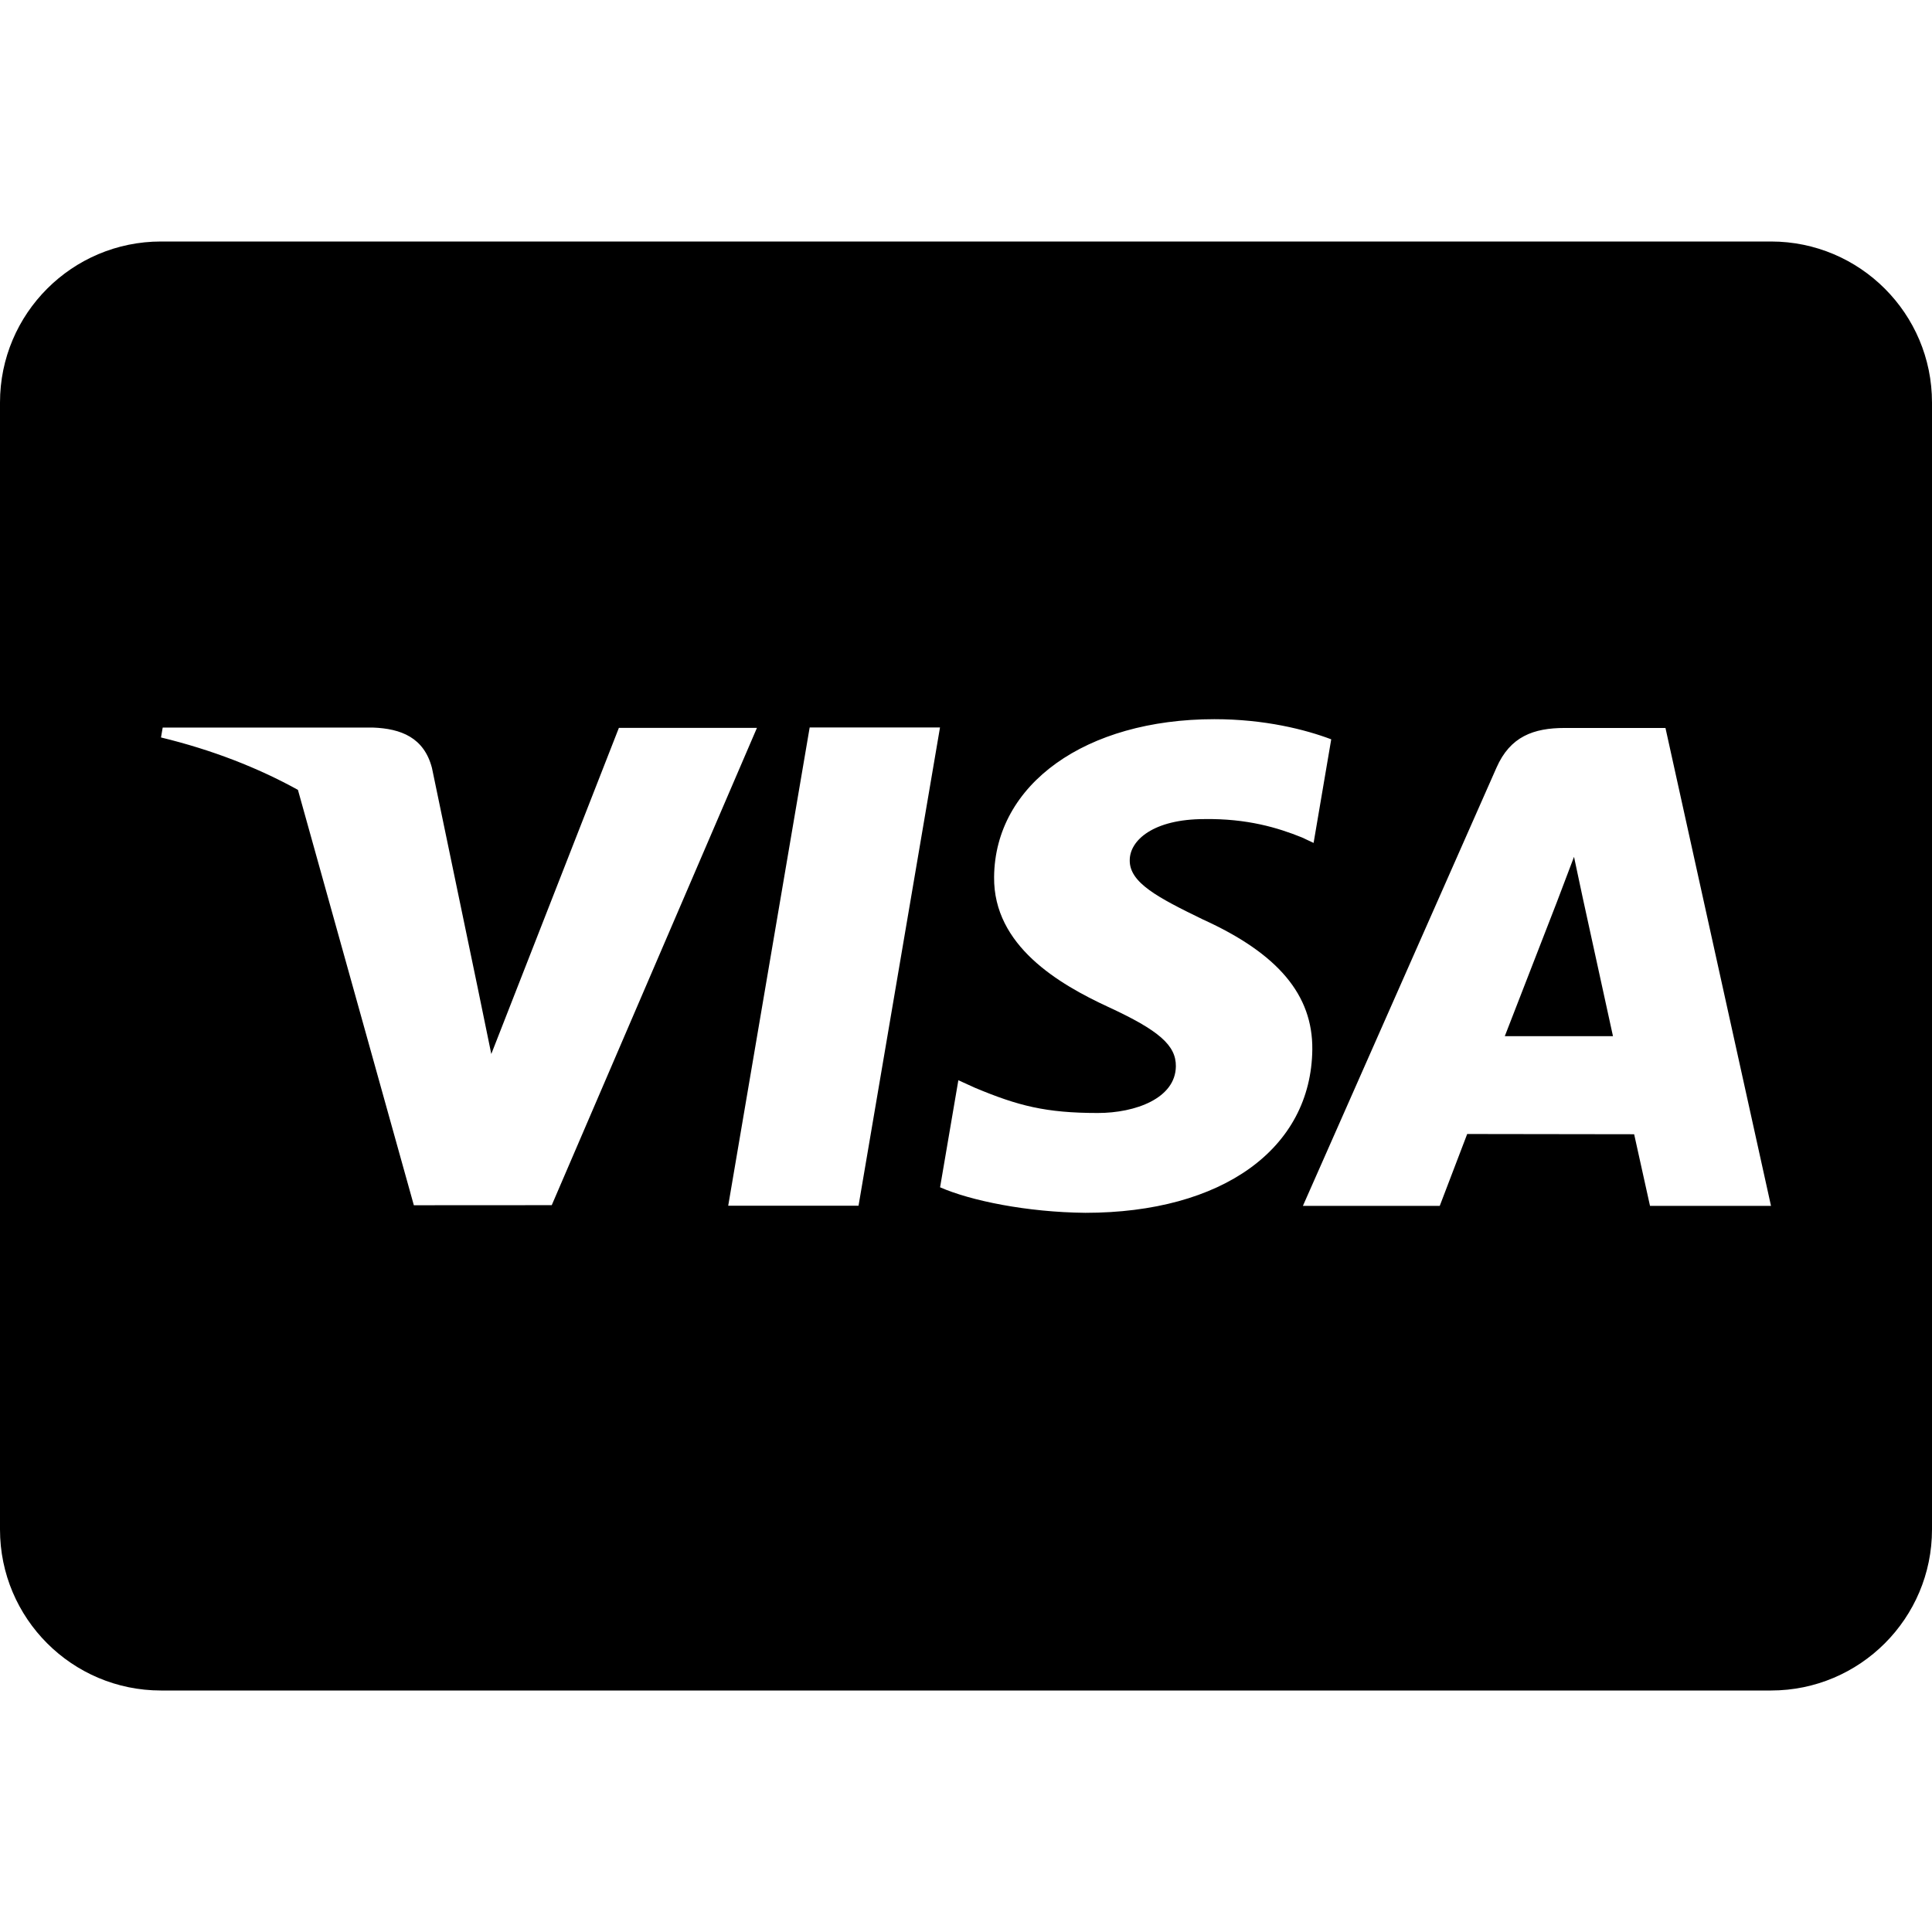
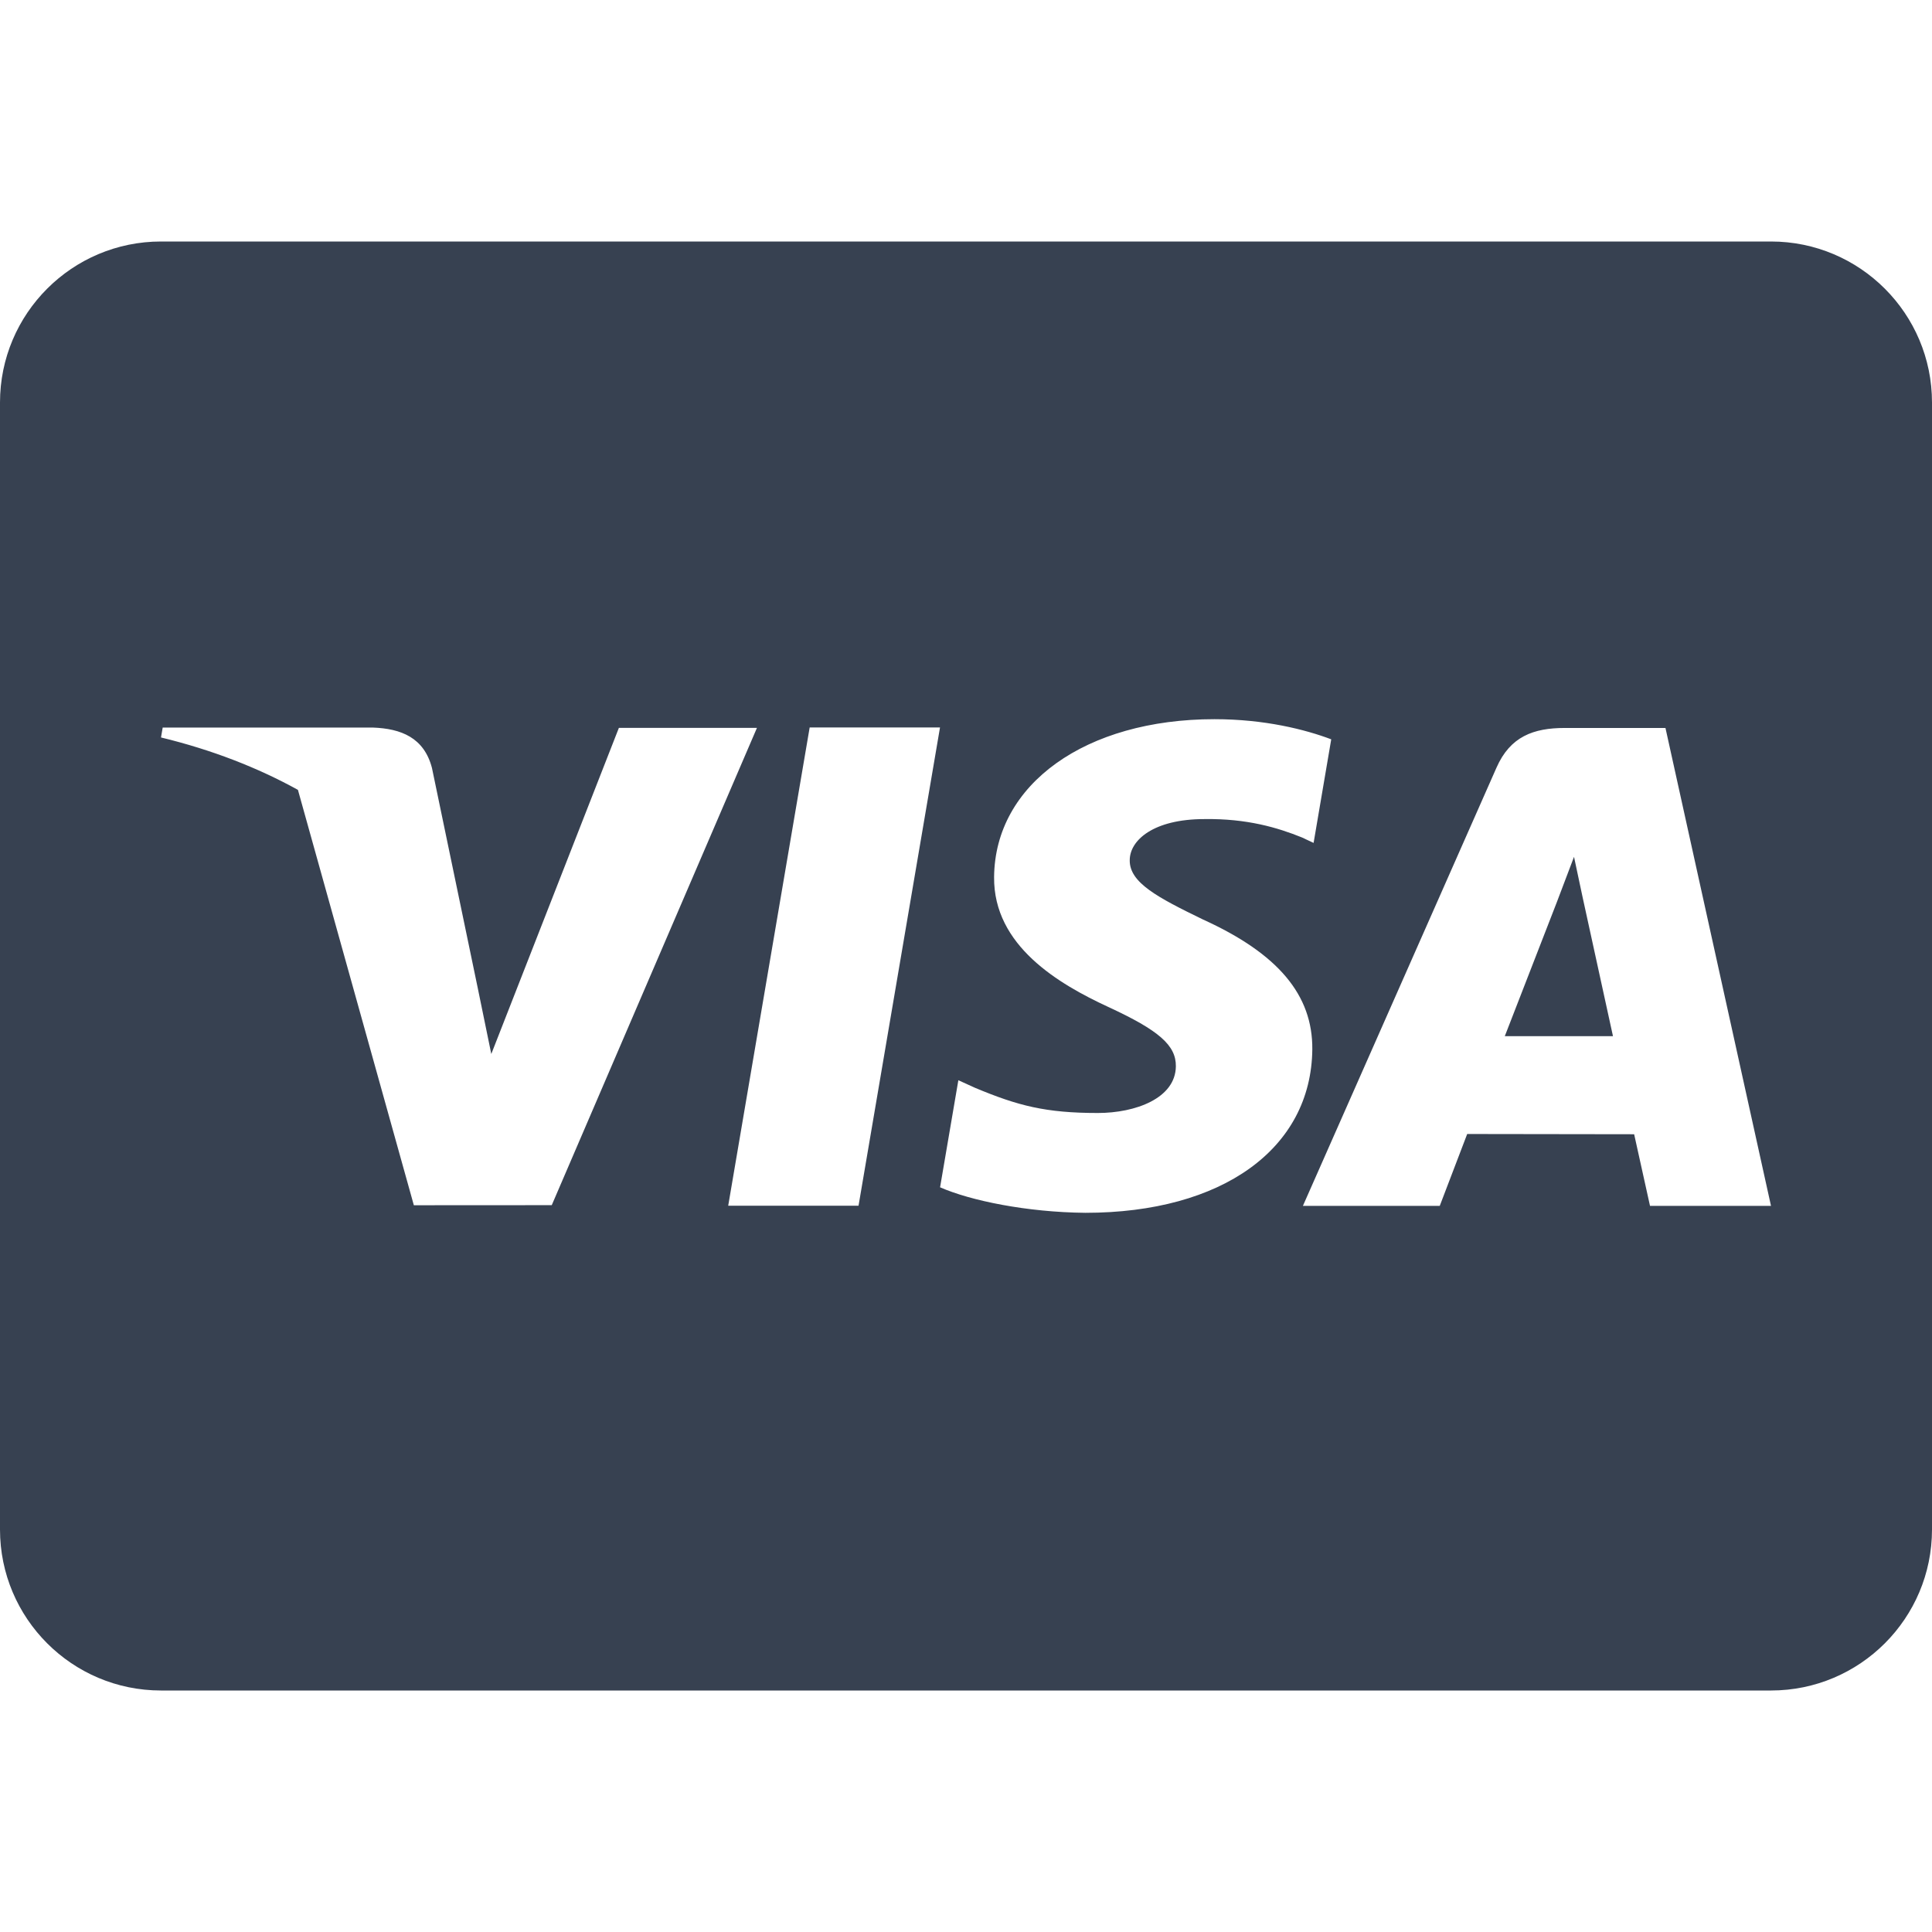
<svg xmlns="http://www.w3.org/2000/svg" width="24" height="24" viewBox="0 0 24 24">
-   <path d="M19.662 11.156l.375 1.716h-1.344l.645-1.661.215-.567.109.512zm4.338-6.156v14c0 1.104-.896 2-2 2h-20c-1.104 0-2-.896-2-2v-14c0-1.104.896-2 2-2h20c1.104 0 2 .896 2 2zm-17.146 9.971l2.549-5.929h-1.715l-1.585 4.051-.169-.823-.568-2.73c-.098-.377-.383-.489-.734-.502h-2.611l-.021.123c.635.154 1.203.376 1.701.651l1.44 5.16 1.713-.001zm4.823-5.934h-1.619l-1.012 5.941h1.619l1.012-5.941zm4.625 3.999c.006-.676-.425-1.19-1.359-1.614-.566-.275-.913-.458-.909-.736 0-.247.293-.511.927-.511.53-.008.913.107 1.212.228l.145.068.219-1.287c-.321-.121-.824-.25-1.451-.25-1.6 0-2.727.806-2.737 1.961-.009.854.805 1.33 1.419 1.614.63.291.842.477.839.737-.004.398-.503.58-.969.58-.648 0-.992-.09-1.524-.312l-.209-.095-.227 1.33c.378.166 1.078.31 1.804.317 1.702 0 2.807-.797 2.82-2.03zm5.698 1.944l-1.311-5.937h-1.251c-.388 0-.678.106-.848.493l-2.405 5.444h1.7l.341-.893 2.074.003.197.89h1.503z" />
+   <path fill="#374151" d="M19.662 11.156l.375 1.716h-1.344l.645-1.661.215-.567.109.512zm4.338-6.156v14c0 1.104-.896 2-2 2h-20c-1.104 0-2-.896-2-2v-14c0-1.104.896-2 2-2h20c1.104 0 2 .896 2 2zm-17.146 9.971l2.549-5.929h-1.715l-1.585 4.051-.169-.823-.568-2.73c-.098-.377-.383-.489-.734-.502h-2.611l-.021.123c.635.154 1.203.376 1.701.651l1.44 5.16 1.713-.001zm4.823-5.934h-1.619l-1.012 5.941h1.619l1.012-5.941zm4.625 3.999c.006-.676-.425-1.19-1.359-1.614-.566-.275-.913-.458-.909-.736 0-.247.293-.511.927-.511.53-.008.913.107 1.212.228l.145.068.219-1.287c-.321-.121-.824-.25-1.451-.25-1.6 0-2.727.806-2.737 1.961-.009.854.805 1.33 1.419 1.614.63.291.842.477.839.737-.004.398-.503.58-.969.58-.648 0-.992-.09-1.524-.312l-.209-.095-.227 1.33c.378.166 1.078.31 1.804.317 1.702 0 2.807-.797 2.82-2.03zm5.698 1.944l-1.311-5.937h-1.251c-.388 0-.678.106-.848.493l-2.405 5.444h1.7l.341-.893 2.074.003.197.89h1.503z" />
</svg>
